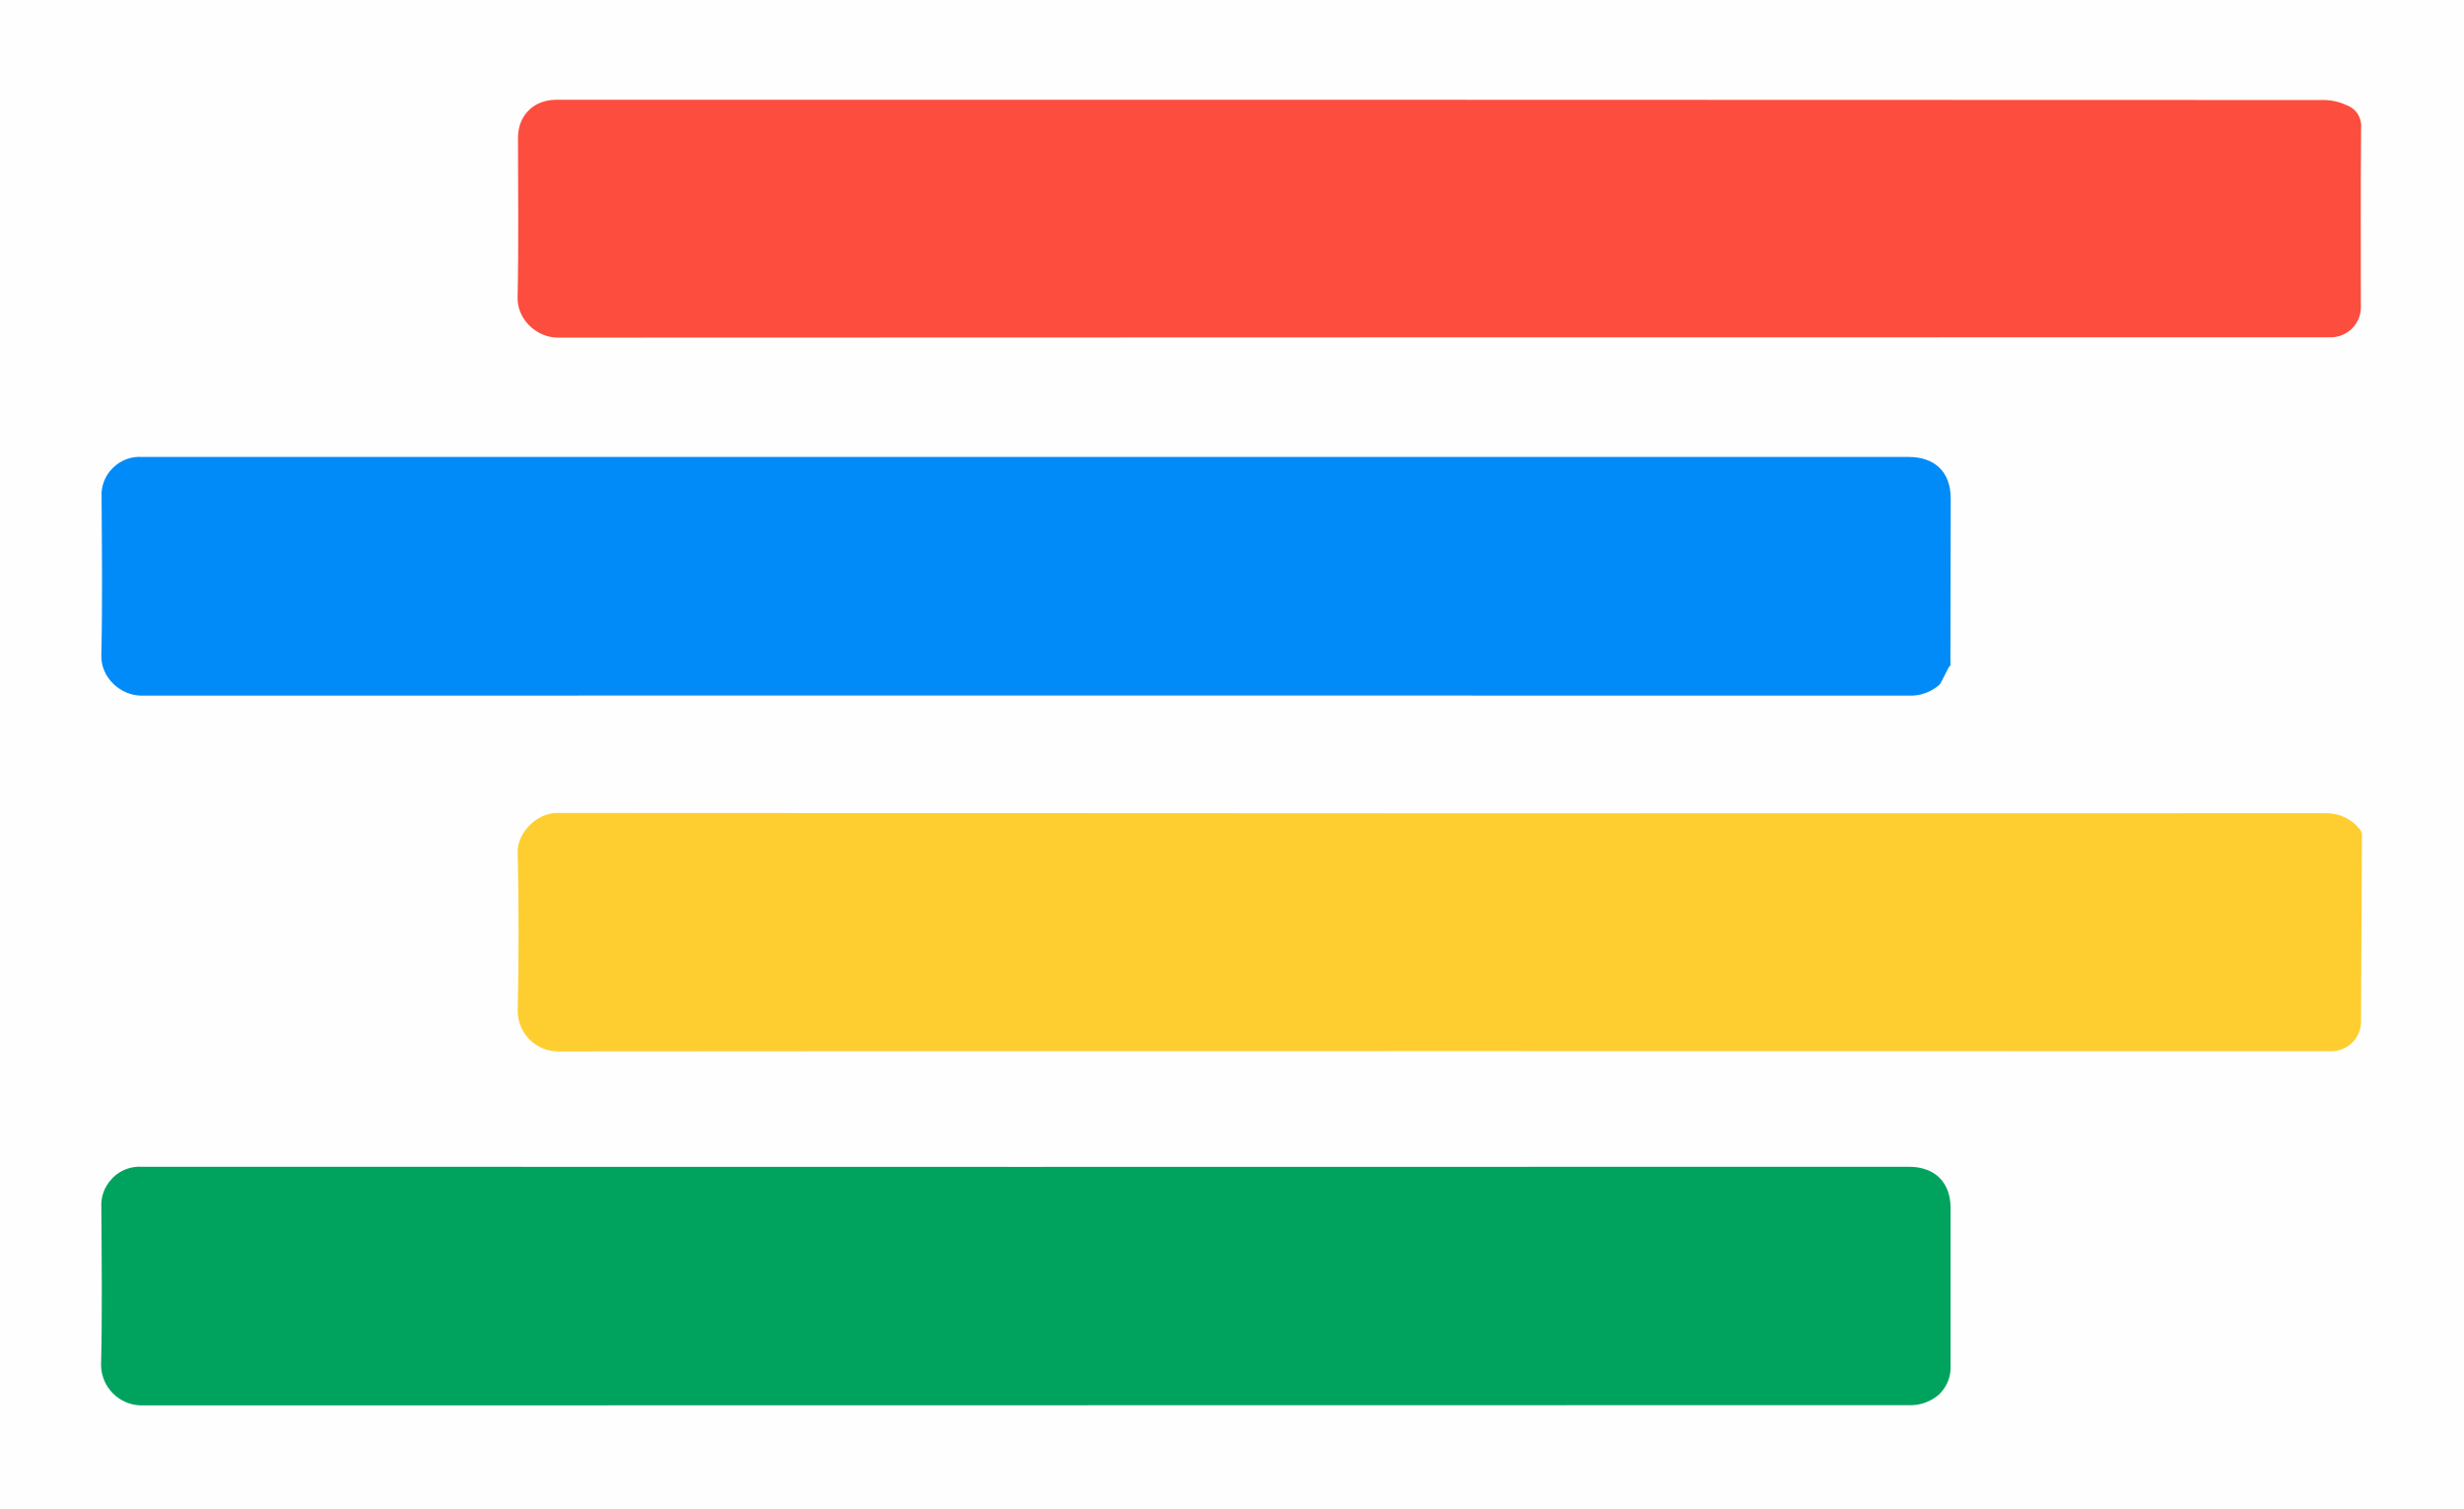
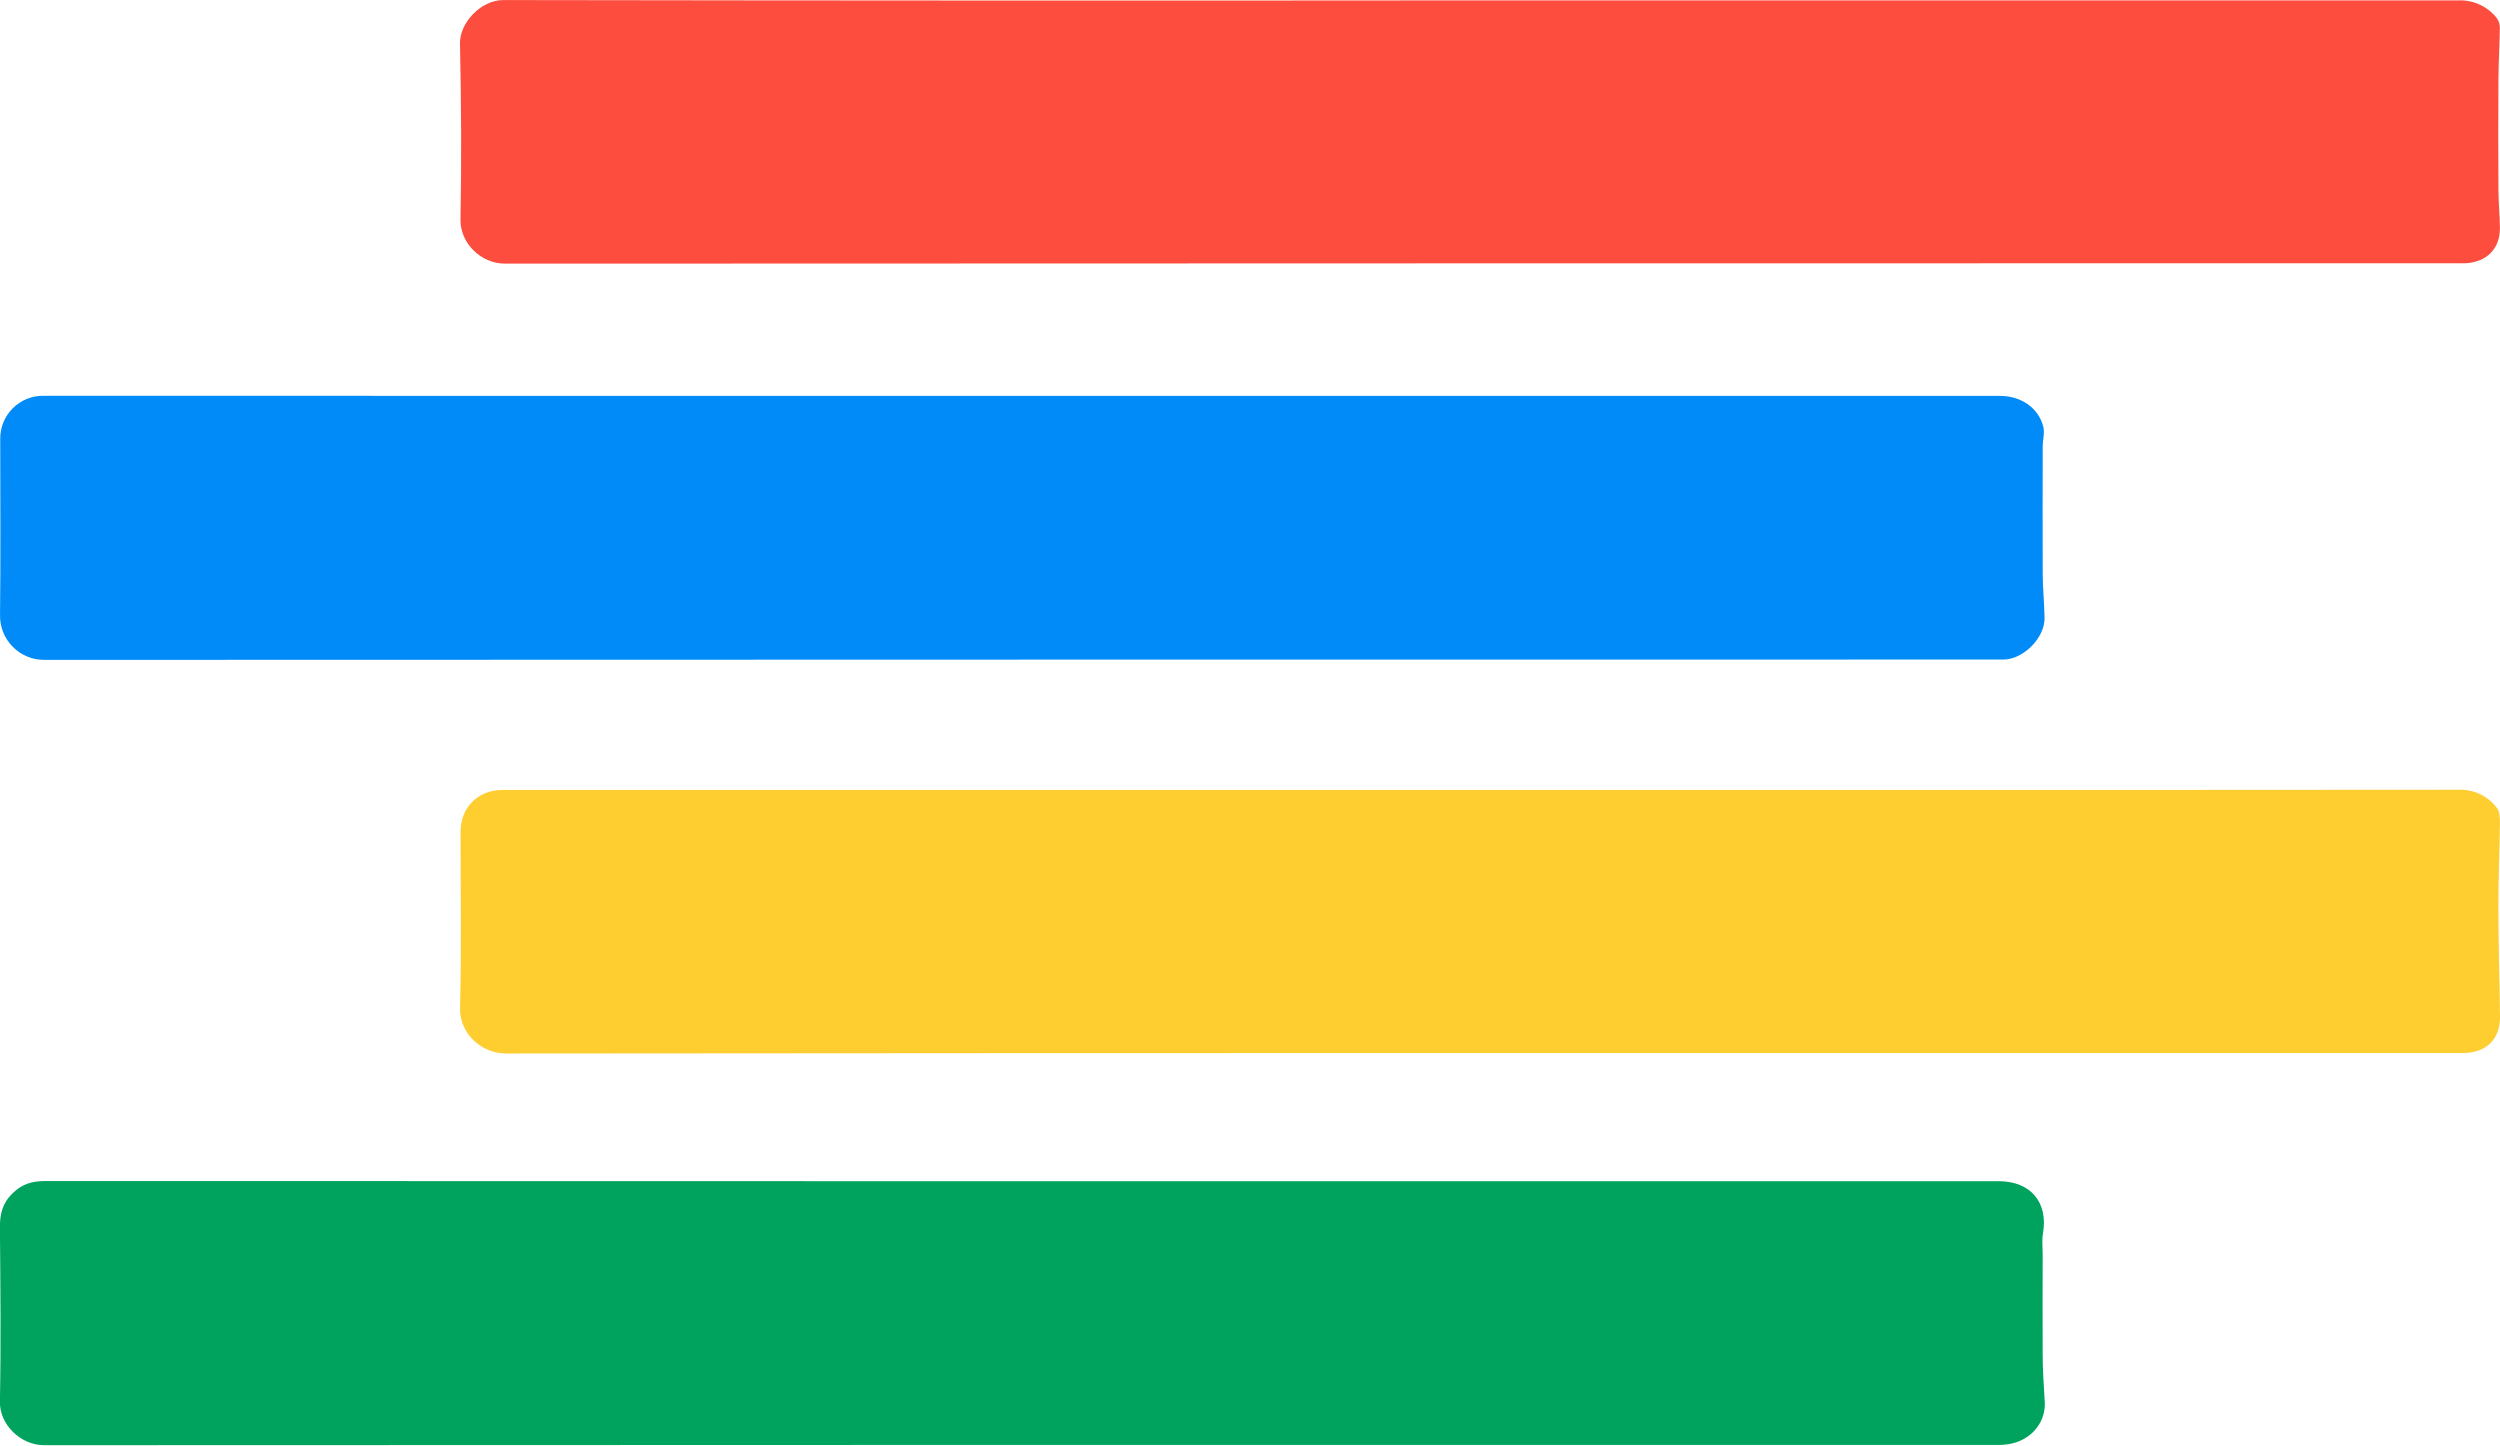
- <svg xmlns="http://www.w3.org/2000/svg" viewBox="0 0 612 374.71">
+ <svg xmlns="http://www.w3.org/2000/svg" id="Layer_1" data-name="Layer 1" viewBox="0 0 851.37 492.16">
  <defs>
-     <style>.cls-1{fill:#fefefe;}.cls-2{fill:#00a35e;}.cls-3{fill:#008bf8;}.cls-4{fill:#fece30;}.cls-5{fill:#fd4d3e;}.cls-6{fill:#2099f9;}.cls-7{fill:#20ae72;}</style>
+     <style>.cls-1{fill:#00a35e;}.cls-2{fill:#008bf8;}.cls-3{fill:#fd4d3e;}.cls-4{fill:#fece30;}</style>
  </defs>
-   <g id="Layer_2" data-name="Layer 2">
-     <g id="Layer_1-2" data-name="Layer 1">
-       <path class="cls-1" d="M612,374.71H0V0H612ZM28.17,116.1l-.39.39a9.3,9.3,0,0,0-2.58,7.07c.08,13.08.24,26.17-.06,39.25-.13,5.43,4.71,10,10,10q219.4-.15,438.8,0a10.87,10.87,0,0,0,7.58-2.57l.39-.39c.69-1.35,1.39-2.7,2.08-4.06l.39-.39q0-20.73.07-41.46c0-6.52-3.87-10.34-10.47-10.34q-219.39,0-438.76,0A9.37,9.37,0,0,0,28.17,116.1ZM481.55,346.46l.39-.39a9.31,9.31,0,0,0,2.58-7.05c-.08-13,0-26,0-39,0-6.33-3.92-10.21-10.32-10.21q-219.46,0-438.93,0a9.42,9.42,0,0,0-7.06,2.57l-.39.4a9.31,9.31,0,0,0-2.58,7c.08,13.08.25,26.17-.07,39.24a10.14,10.14,0,0,0,10,10q219.45-.16,438.9-.06A10.82,10.82,0,0,0,481.55,346.46ZM358,261.06H577c.66,0,1.32,0,2,0a7.39,7.39,0,0,0,7.43-7.74c.07-15.37.17-30.75.22-46.12a2.14,2.14,0,0,0-.52-1.25,10.45,10.45,0,0,0-8.32-4Q358,202,138.24,201.9c-4.85,0-9.83,4.81-9.72,9.75q.45,19.74,0,39.49a10.1,10.1,0,0,0,10.15,10Q248.32,261,358,261.06Zm0-236.28H138.18c-5.61,0-9.51,3.87-9.51,9.45,0,13.25.19,26.5-.1,39.74-.11,5.33,4.66,9.89,10,9.88q219.36-.15,438.72-.08c.5,0,1,0,1.49,0a7.47,7.47,0,0,0,7.61-7.84c0-14.73-.08-29.46.07-44.18A5.43,5.43,0,0,0,583,26.19a13.64,13.64,0,0,0-5.34-1.35Q467.79,24.74,357.92,24.78Z" />
-       <path class="cls-2" d="M28.17,292.36a9.42,9.42,0,0,1,7.06-2.57q219.47.06,438.93,0c6.4,0,10.32,3.88,10.32,10.21,0,13,0,26,0,39a9.31,9.31,0,0,1-2.58,7.05l-.39.39A10.82,10.82,0,0,1,474,349q-219.45,0-438.9.06a10.14,10.14,0,0,1-10-10c.32-13.07.15-26.16.07-39.24a9.31,9.31,0,0,1,2.58-7Z" />
-       <path class="cls-3" d="M481.55,170.2a10.87,10.87,0,0,1-7.58,2.57q-219.41-.06-438.8,0c-5.32,0-10.16-4.58-10-10,.3-13.08.14-26.17.06-39.25a9.3,9.3,0,0,1,2.58-7.07l.39-.39a9.37,9.37,0,0,1,7.08-2.57q219.38,0,438.76,0c6.6,0,10.48,3.82,10.47,10.34q0,20.73-.07,41.46l-.39.39c-.69,1.36-1.39,2.71-2.08,4.06Z" />
-       <path class="cls-4" d="M358,261.06q-109.63,0-219.27.09a10.1,10.1,0,0,1-10.15-10q.45-19.74,0-39.49c-.11-4.94,4.87-9.75,9.72-9.75q219.75.16,439.51.07a10.45,10.45,0,0,1,8.32,4,2.14,2.14,0,0,1,.52,1.25c-.05,15.37-.15,30.75-.22,46.12a7.39,7.39,0,0,1-7.43,7.74c-.66,0-1.32,0-2,0Z" />
-       <path class="cls-5" d="M357.92,24.78q109.86,0,219.73.06A13.64,13.64,0,0,1,583,26.19a5.43,5.43,0,0,1,3.45,5.56c-.15,14.72-.07,29.45-.07,44.18a7.47,7.47,0,0,1-7.61,7.84c-.5,0-1,0-1.49,0q-219.36,0-438.72.08c-5.32,0-10.09-4.55-10-9.88.29-13.24.09-26.49.1-39.74,0-5.58,3.9-9.45,9.51-9.45Z" />
-       <path class="cls-6" d="M28.17,116.1l-.39.39Z" />
-       <path class="cls-6" d="M484,165.75l.39-.39Z" />
-       <path class="cls-6" d="M481.55,170.2l.39-.39Z" />
-       <path class="cls-7" d="M28.17,292.36l-.39.4Z" />
-       <path class="cls-7" d="M481.55,346.46l.39-.39Z" />
-     </g>
-   </g>
+   <path class="cls-1" d="M538.71,699.56c3-2.93,6.53-3.9,10.69-3.9q332.66.09,665.31.05c10.94,0,17,7.2,15.13,17.88-.4,2.31-.09,4.74-.09,7.11,0,11.35-.08,22.71,0,34.07,0,5.19.36,10.39.68,15.58a13.27,13.27,0,0,1-3.87,10.7l-.6.59c-3.28,2.89-7.09,3.9-11.45,3.9q-332.68-.07-665.35.08c-8,0-15.23-7-15.07-14.88.39-19.83.17-39.68,0-59.53,0-4.29.93-8,4-11.05Z" transform="translate(-534.12 -293.46)" />
+   <path class="cls-2" d="M882.14,428.28h333.08c7.1,0,13.1,4.05,14.73,10.46.54,2.13-.19,4.56-.19,6.86,0,14.35-.07,28.71,0,43.06,0,5.08.55,10.15.63,15.22.11,6.74-7.08,14-13.8,14.19h-1.87q-332.72,0-665.41.11A15,15,0,0,1,534.13,503c.24-20,.07-39.94.07-59.91a14.54,14.54,0,0,1,14.86-14.84Z" transform="translate(-534.12 -293.46)" />
+   <path class="cls-3" d="M1038.61,293.59q166.38,0,332.76,0a15.85,15.85,0,0,1,13,6,5.48,5.48,0,0,1,1.06,3.32c-.07,5.72-.43,11.44-.47,17.16q-.12,19.09,0,38.2c0,4.22.45,8.43.5,12.65.09,7.18-4.36,11.76-11.67,12.19-.87.05-1.75,0-2.62,0q-332.58,0-665.16.13c-8,0-15.23-6.89-15.07-15.06.39-20,.24-39.94-.17-59.9-.15-7.05,7.16-14.82,14.74-14.8Q872,293.75,1038.61,293.59Z" transform="translate(-534.12 -293.46)" />
+   <path class="cls-4" d="M1038.63,652.07q-166,0-332,.16c-9,0-16.06-7.15-15.84-15.53.52-20,.16-39.93.17-59.9,0-8.47,5.94-14.34,14.49-14.34h577c29.72,0,59.45,0,89.17-.05a15.4,15.4,0,0,1,12.84,6.24c.92,1.18,1,3.24,1,4.89-.11,9.58-.54,19.16-.52,28.74,0,12.46.4,24.91.55,37.37.09,7.63-4.51,12.21-12.27,12.42-.87,0-1.75,0-2.62,0Z" transform="translate(-534.12 -293.46)" />
</svg>
